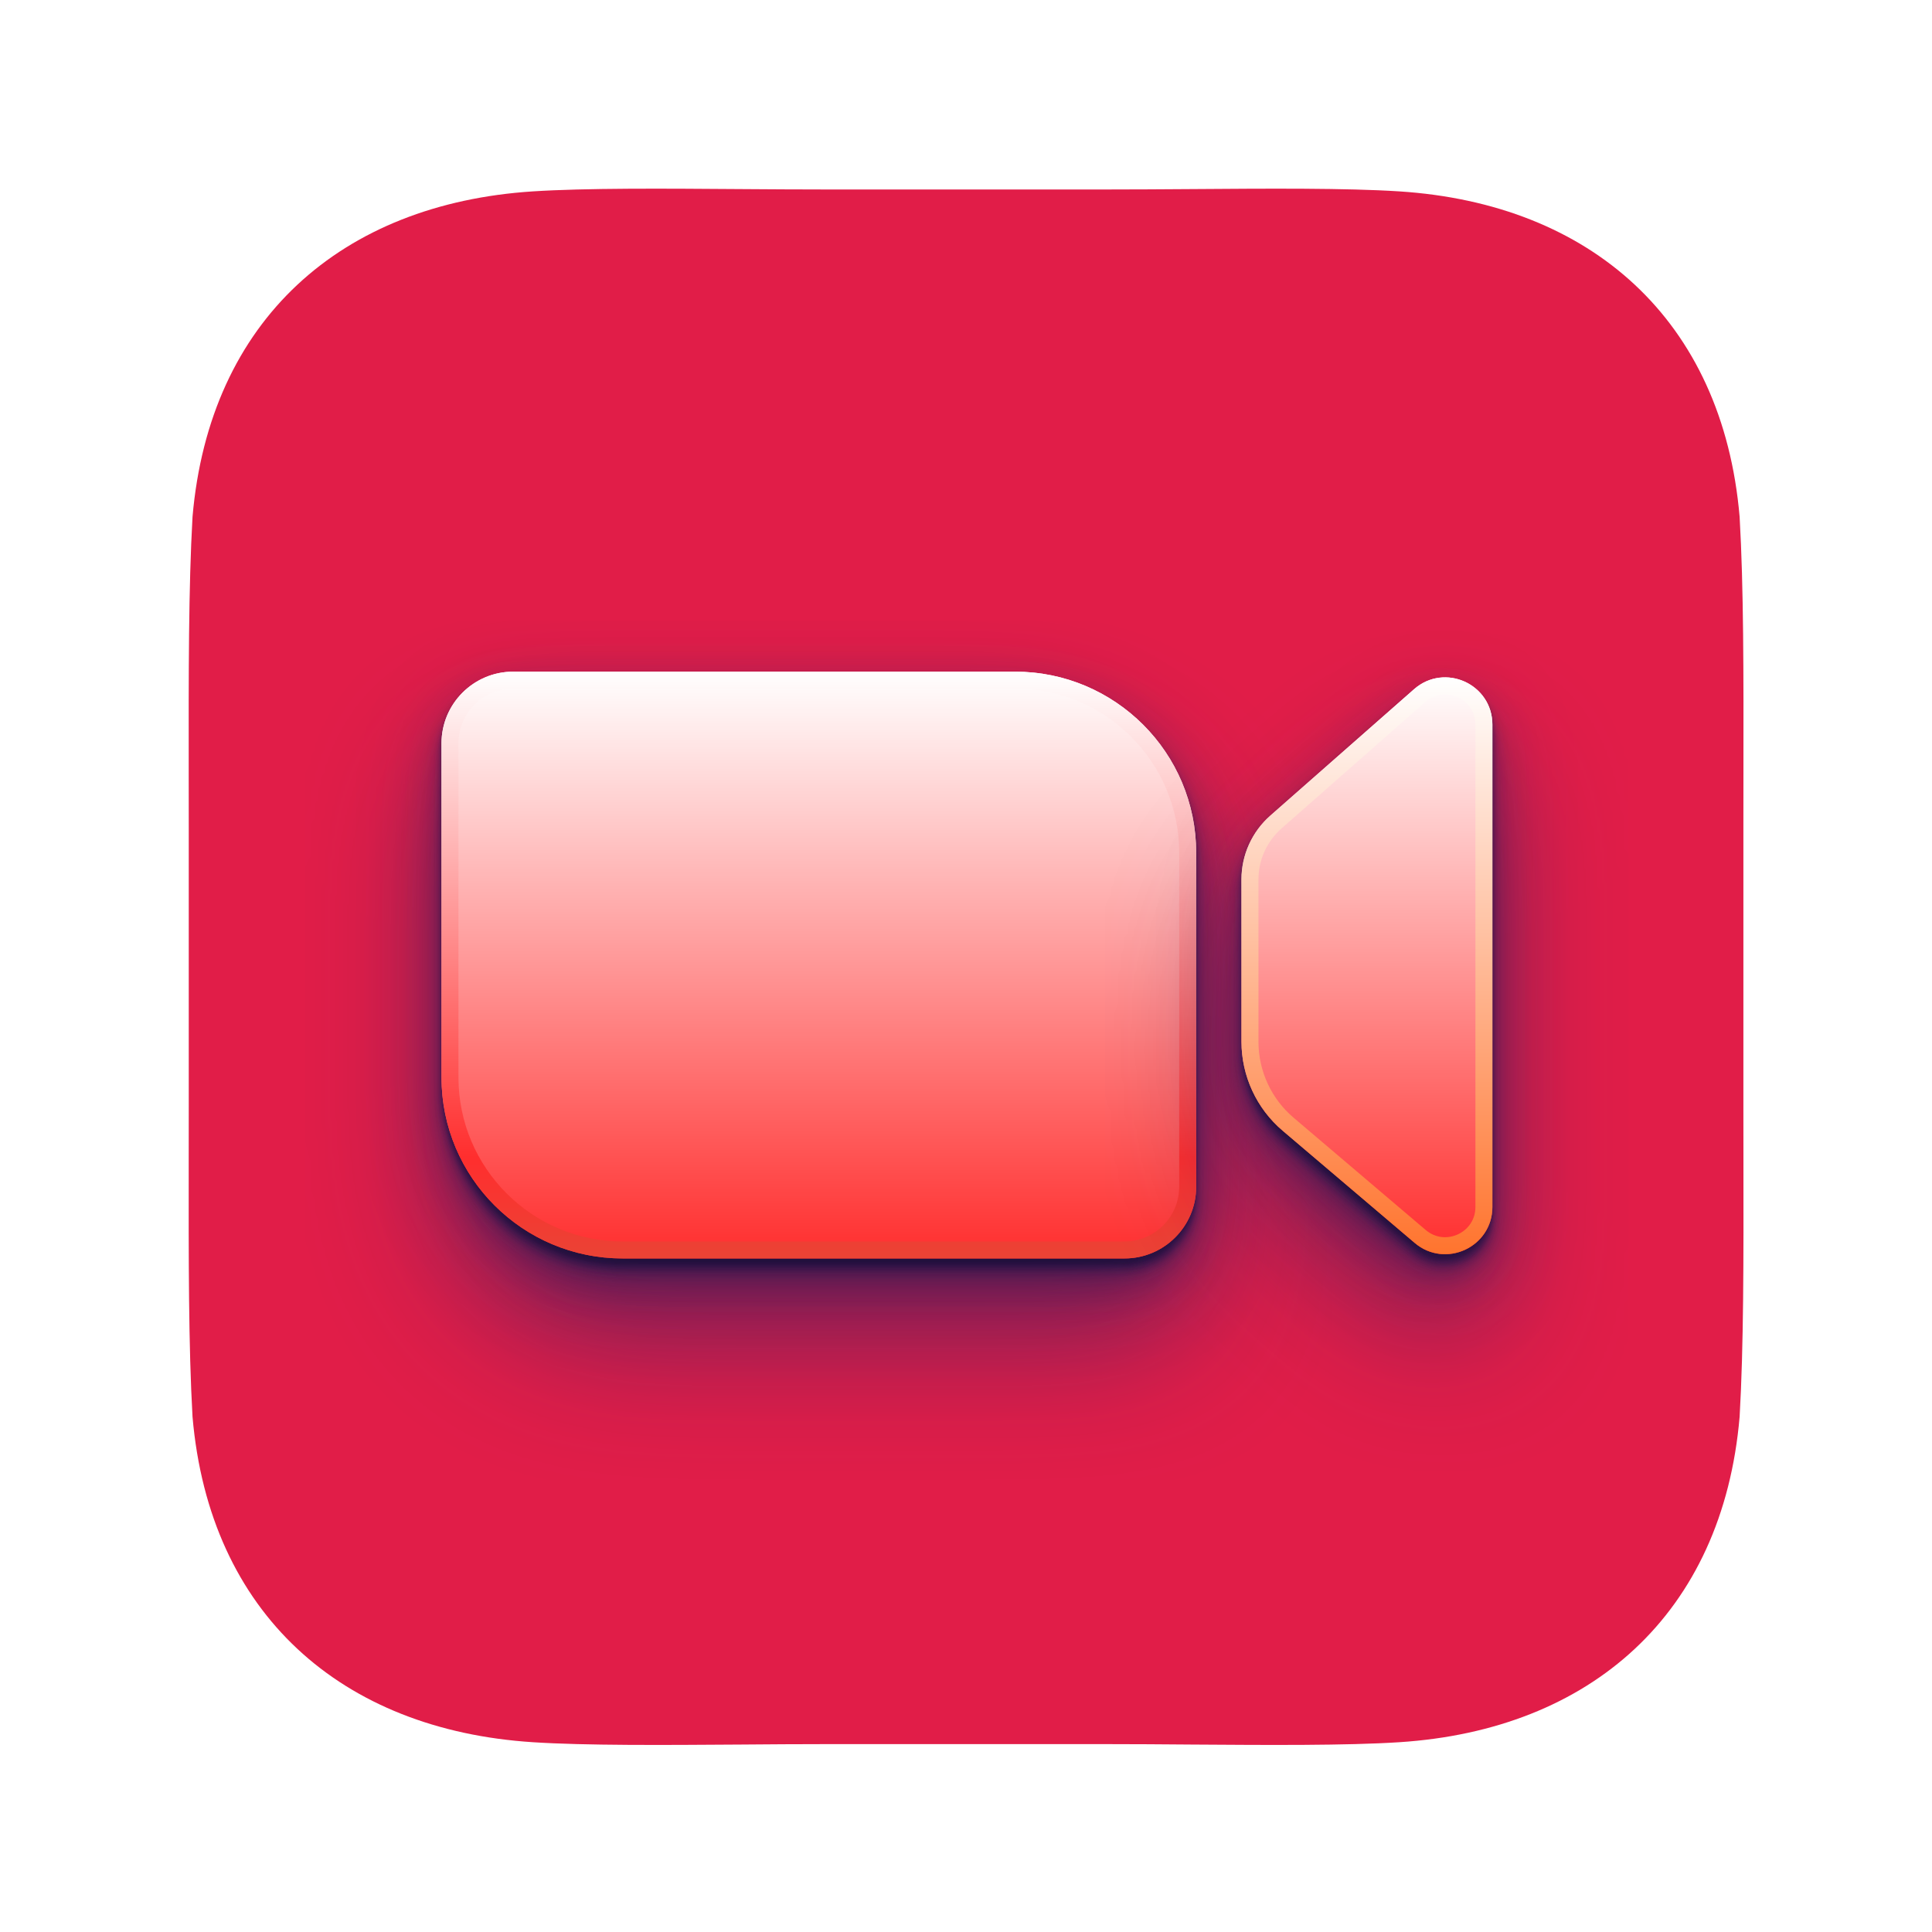
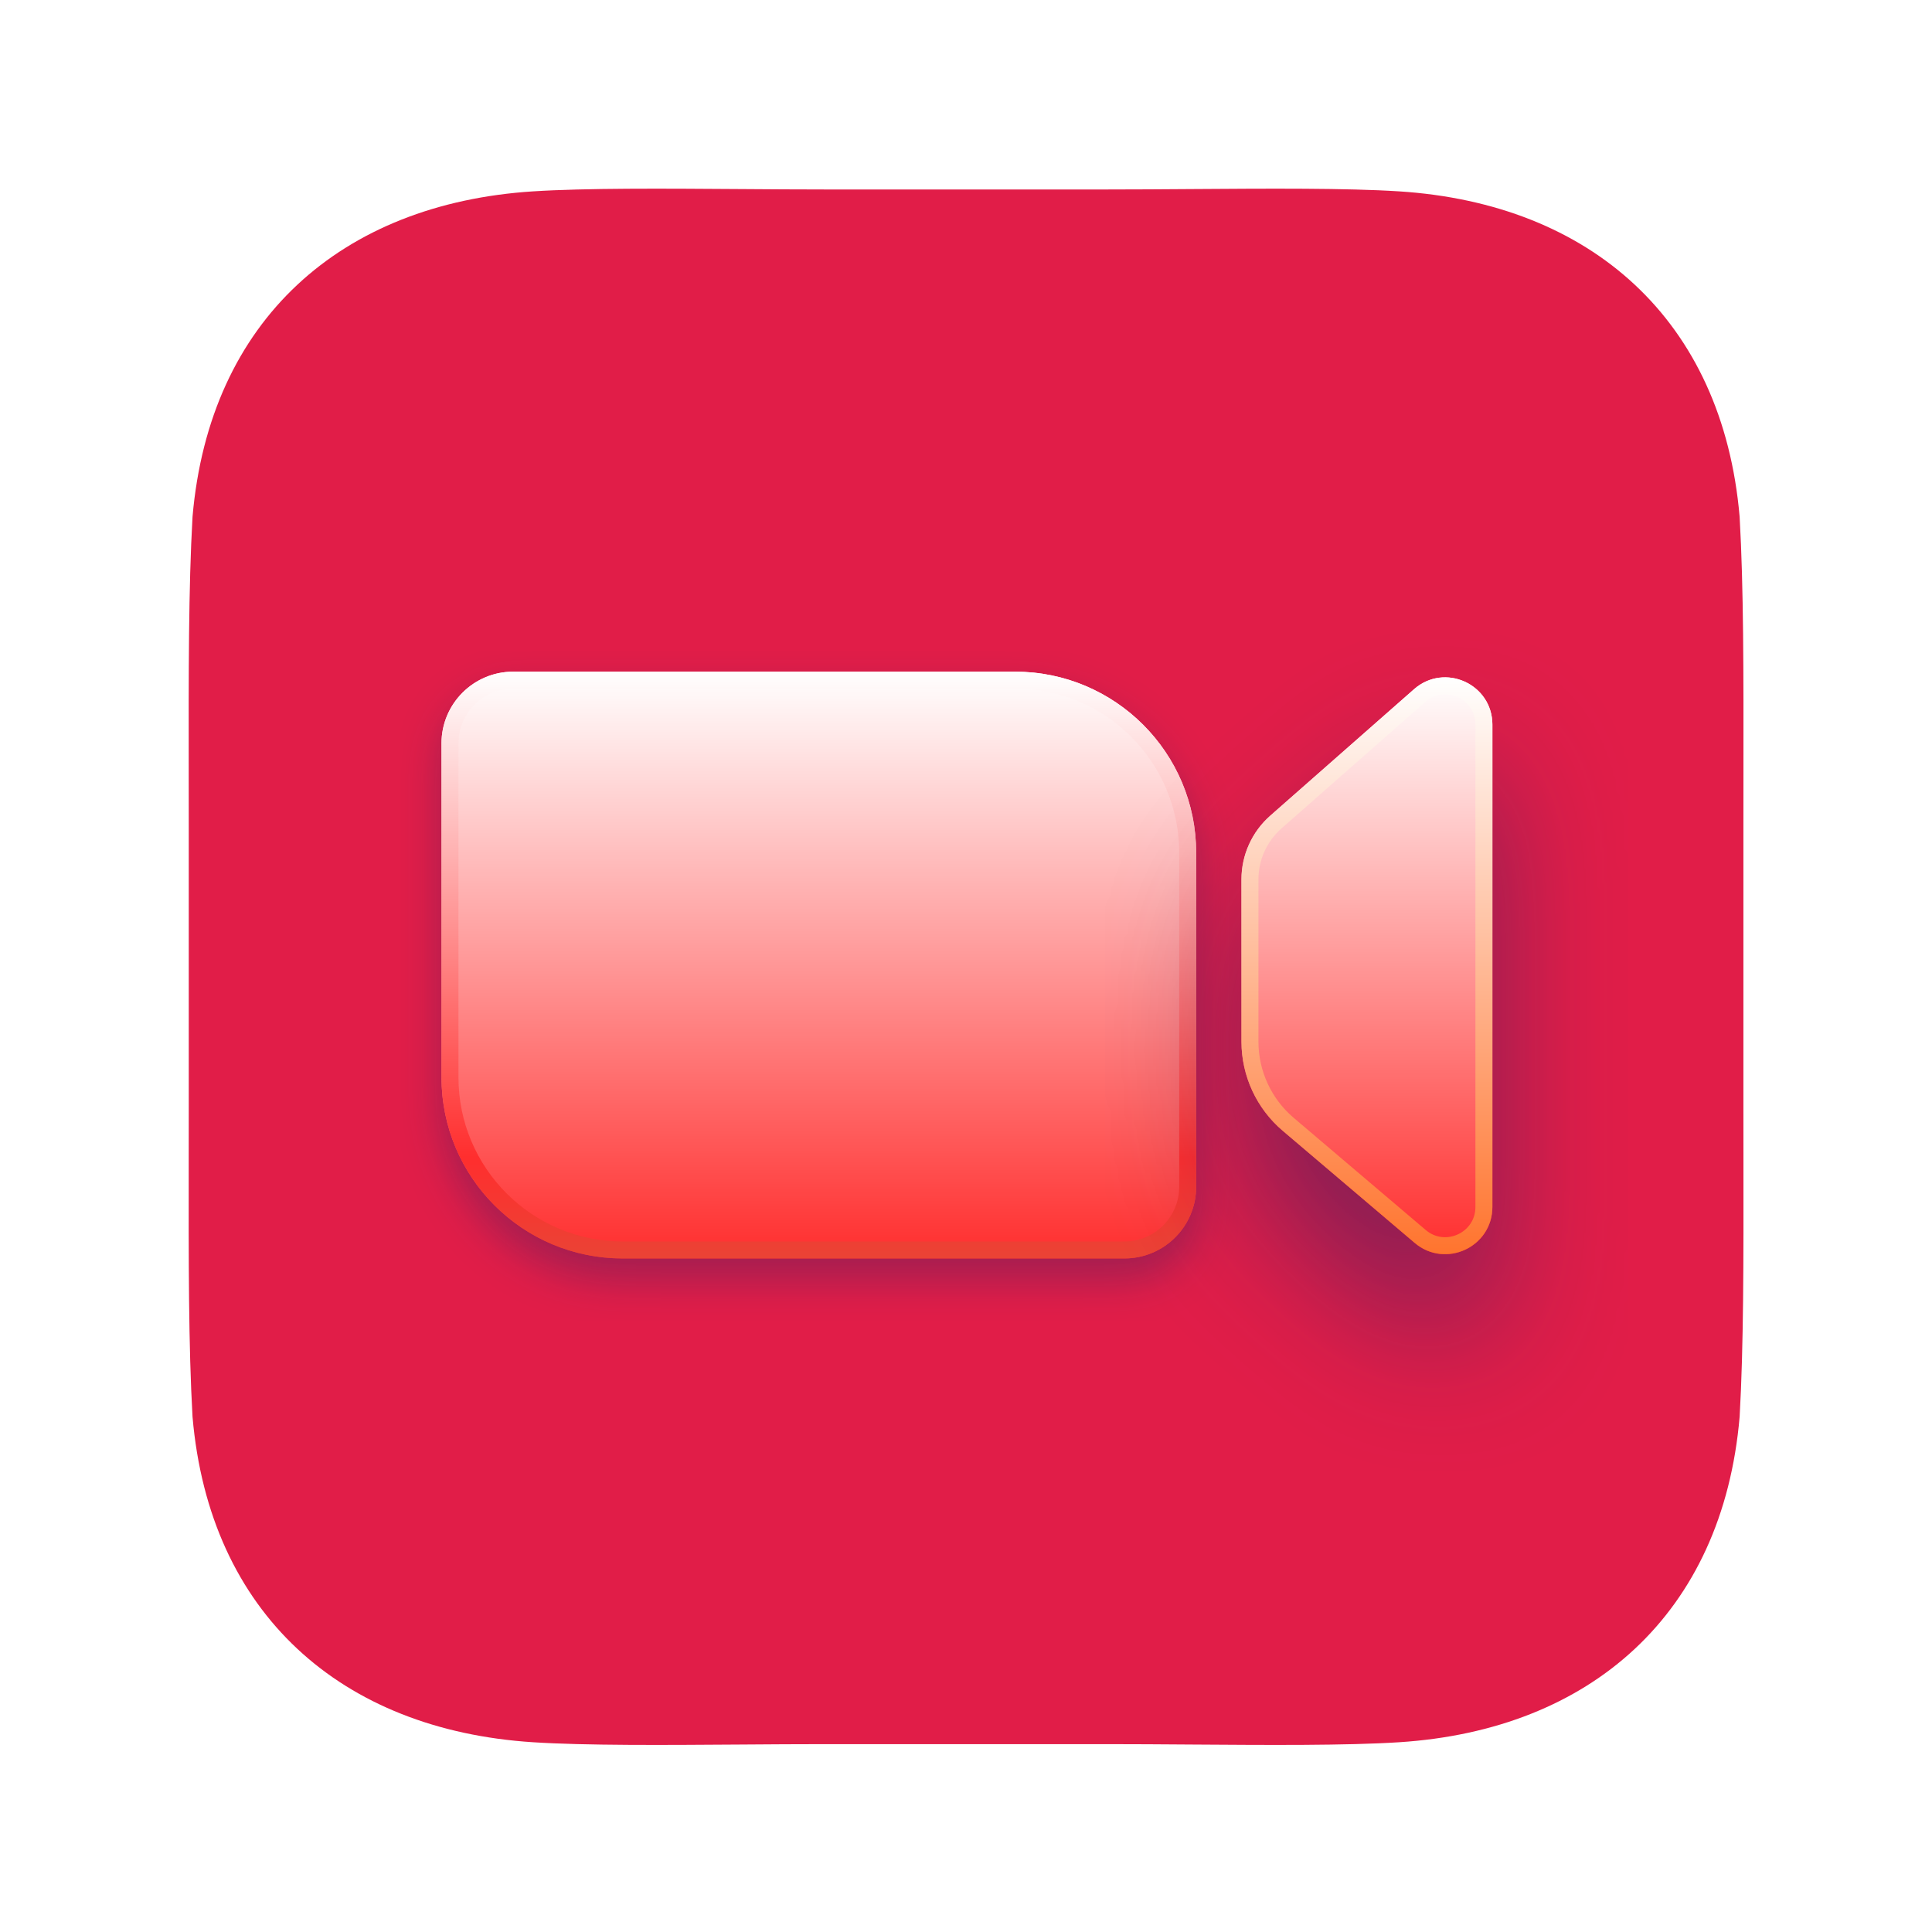
- <svg xmlns="http://www.w3.org/2000/svg" width="40" height="40" viewBox="0 0 40 40" fill="none">
-   <path d="M15.342 3.915C15.939 3.919 16.535 3.923 17.105 3.923H22.898C23.468 3.923 24.064 3.919 24.661 3.915C26.268 3.903 27.877 3.892 28.966 3.962C32.931 4.216 35.666 6.618 36.017 10.7C36.101 12.167 36.099 13.934 36.096 16.018V16.019C36.096 16.376 36.095 16.743 36.095 17.12V22.913C36.095 23.29 36.096 23.657 36.096 24.015C36.099 26.099 36.101 27.866 36.017 29.333C35.666 33.415 32.931 35.817 28.966 36.071C27.877 36.141 26.268 36.13 24.661 36.119C24.064 36.114 23.468 36.11 22.898 36.11H17.105C16.535 36.11 15.939 36.114 15.342 36.119C13.735 36.13 12.126 36.141 11.037 36.071C7.072 35.817 4.338 33.415 3.986 29.333C3.903 27.866 3.905 26.099 3.907 24.015V24.015C3.907 23.657 3.908 23.29 3.908 22.913V17.12C3.908 16.743 3.907 16.376 3.907 16.019V16.018C3.905 13.934 3.903 12.167 3.986 10.7C4.338 6.618 7.072 4.216 11.037 3.962C12.126 3.892 13.735 3.903 15.342 3.915Z" fill="url(#paint0_linear_1_67)" />
-   <g filter="url(#filter0_dddddd_1_67)">
-     <path d="M9.141 15.391C9.141 14.571 9.805 13.906 10.625 13.906H21.016C23.087 13.906 24.766 15.585 24.766 17.656V24.57C24.766 25.39 24.101 26.055 23.281 26.055H12.891C10.82 26.055 9.141 24.376 9.141 22.305V15.391Z" fill="url(#paint1_linear_1_67)" />
-     <path d="M9.316 15.391C9.316 14.668 9.902 14.082 10.625 14.082H21.016C22.99 14.082 24.59 15.682 24.59 17.656V24.57C24.59 25.293 24.004 25.879 23.281 25.879H12.891C10.917 25.879 9.316 24.279 9.316 22.305V15.391Z" stroke="url(#paint2_linear_1_67)" stroke-width="0.352" />
+ <svg xmlns="http://www.w3.org/2000/svg" width="255" height="255" viewBox="0 0 255 255" fill="none">
+   <path d="M97.805 24.955C101.61 24.982 105.412 25.008 109.043 25.008H145.978C149.608 25.008 153.411 24.982 157.216 24.955C167.459 24.884 177.718 24.813 184.661 25.257C209.937 26.876 227.369 42.191 229.61 68.214C230.141 77.565 230.128 88.83 230.113 102.115V102.119C230.111 104.399 230.108 106.739 230.108 109.138V146.074C230.108 148.473 230.111 150.813 230.113 153.093C230.128 166.38 230.141 177.646 229.61 186.998C227.369 213.021 209.937 228.336 184.661 229.955C177.718 230.399 167.459 230.328 157.216 230.257C153.411 230.23 149.608 230.204 145.978 230.204H109.043C105.412 230.204 101.61 230.23 97.805 230.257C87.561 230.328 77.303 230.399 70.359 229.955C45.084 228.336 27.652 213.021 25.411 186.998C24.879 177.647 24.892 166.382 24.907 153.097V153.093C24.91 150.813 24.913 148.473 24.913 146.074V109.138C24.913 106.739 24.91 104.399 24.907 102.119V102.115C24.892 88.83 24.879 77.565 25.411 68.214C27.652 42.191 45.084 26.876 70.359 25.257C77.303 24.813 87.561 24.884 97.805 24.955Z" fill="url(#paint0_linear_8_5)" />
+   <g filter="url(#filter0_d_8_5)">
+     <path d="M58.272 98.115C58.272 92.889 62.508 88.652 67.734 88.652H133.975C147.178 88.652 157.881 99.356 157.881 112.559V156.636C157.881 161.862 153.644 166.099 148.418 166.099H82.178C68.975 166.099 58.272 155.395 58.272 142.192V98.115Z" fill="url(#paint1_linear_8_5)" />
+     <path d="M67.734 89.773H133.975C146.559 89.773 156.76 99.974 156.76 112.559V156.636C156.76 161.243 153.025 164.978 148.418 164.978H82.178C69.594 164.978 59.392 154.777 59.392 142.192V98.115C59.392 93.508 63.127 89.773 67.734 89.773Z" stroke="url(#paint2_linear_8_5)" stroke-width="2.241" />
  </g>
-   <g filter="url(#filter1_dddddd_1_67)">
-     <path d="M25.703 18.207C25.703 17.702 25.921 17.221 26.3 16.887L29.277 14.269C29.908 13.714 30.898 14.162 30.898 15.002V24.989C30.898 25.821 29.924 26.272 29.29 25.733L26.557 23.411C26.015 22.951 25.703 22.276 25.703 21.566V18.207Z" fill="url(#paint3_linear_1_67)" />
-     <path d="M25.879 18.207C25.879 17.753 26.075 17.32 26.416 17.02L29.393 14.401C29.91 13.946 30.723 14.313 30.723 15.002V24.989C30.723 25.671 29.924 26.041 29.403 25.599L26.671 23.277C26.168 22.851 25.879 22.225 25.879 21.566V18.207Z" stroke="url(#paint4_linear_1_67)" stroke-width="0.352" />
+   <g filter="url(#filter1_d_8_5)">
+     <path d="M163.857 116.072C163.857 112.851 165.243 109.785 167.662 107.658L186.64 90.963C190.662 87.425 196.978 90.281 196.978 95.637V159.304C196.978 164.61 190.765 167.484 186.721 164.048L169.3 149.247C165.847 146.313 163.857 142.011 163.857 137.481V116.072Z" fill="url(#paint3_linear_8_5)" />
+     <path d="M168.402 108.499L187.38 91.804C190.678 88.903 195.857 91.245 195.857 95.637V159.304C195.857 163.655 190.762 166.011 187.447 163.194L170.026 148.393C166.824 145.672 164.978 141.683 164.978 137.481V116.072C164.978 113.173 166.225 110.414 168.402 108.499Z" stroke="url(#paint4_linear_8_5)" stroke-width="2.241" />
  </g>
  <defs>
-     <filter id="filter0_dddddd_1_67" x="6.328" y="12.852" width="21.25" height="17.773" filterUnits="userSpaceOnUse" color-interpolation-filters="sRGB">
+     <filter id="filter0_d_8_5" x="52.791" y="85.894" width="110.571" height="88.408" filterUnits="userSpaceOnUse" color-interpolation-filters="sRGB">
      <feFlood flood-opacity="0" result="BackgroundImageFix" />
      <feColorMatrix in="SourceAlpha" type="matrix" values="0 0 0 0 0 0 0 0 0 0 0 0 0 0 0 0 0 0 127 0" result="hardAlpha" />
-       <feOffset dy="0.096" />
-       <feGaussianBlur stdDeviation="0.036" />
-       <feColorMatrix type="matrix" values="0 0 0 0 0.051 0 0 0 0 0.122 0 0 0 0 0.396 0 0 0 0.19 0" />
-       <feBlend mode="multiply" in2="BackgroundImageFix" result="effect1_dropShadow_1_67" />
-       <feColorMatrix in="SourceAlpha" type="matrix" values="0 0 0 0 0 0 0 0 0 0 0 0 0 0 0 0 0 0 127 0" result="hardAlpha" />
-       <feOffset dy="0.189" />
-       <feGaussianBlur stdDeviation="0.079" />
-       <feColorMatrix type="matrix" values="0 0 0 0 0.051 0 0 0 0 0.122 0 0 0 0 0.396 0 0 0 0.369 0" />
-       <feBlend mode="multiply" in2="effect1_dropShadow_1_67" result="effect2_dropShadow_1_67" />
-       <feColorMatrix in="SourceAlpha" type="matrix" values="0 0 0 0 0 0 0 0 0 0 0 0 0 0 0 0 0 0 127 0" result="hardAlpha" />
-       <feOffset dy="0.291" />
-       <feGaussianBlur stdDeviation="0.135" />
+       <feOffset dy="2.723" />
+       <feGaussianBlur stdDeviation="2.74" />
      <feColorMatrix type="matrix" values="0 0 0 0 0.051 0 0 0 0 0.122 0 0 0 0 0.396 0 0 0 0.3 0" />
-       <feBlend mode="multiply" in2="effect2_dropShadow_1_67" result="effect3_dropShadow_1_67" />
-       <feColorMatrix in="SourceAlpha" type="matrix" values="0 0 0 0 0 0 0 0 0 0 0 0 0 0 0 0 0 0 127 0" result="hardAlpha" />
-       <feOffset dy="0.427" />
-       <feGaussianBlur stdDeviation="0.43" />
-       <feColorMatrix type="matrix" values="0 0 0 0 0.051 0 0 0 0 0.122 0 0 0 0 0.396 0 0 0 0.3 0" />
-       <feBlend mode="multiply" in2="effect3_dropShadow_1_67" result="effect4_dropShadow_1_67" />
-       <feColorMatrix in="SourceAlpha" type="matrix" values="0 0 0 0 0 0 0 0 0 0 0 0 0 0 0 0 0 0 127 0" result="hardAlpha" />
-       <feOffset dy="0.665" />
-       <feGaussianBlur stdDeviation="0.799" />
-       <feColorMatrix type="matrix" values="0 0 0 0 0.051 0 0 0 0 0.122 0 0 0 0 0.396 0 0 0 0.29 0" />
-       <feBlend mode="overlay" in2="effect4_dropShadow_1_67" result="effect5_dropShadow_1_67" />
-       <feColorMatrix in="SourceAlpha" type="matrix" values="0 0 0 0 0 0 0 0 0 0 0 0 0 0 0 0 0 0 127 0" result="hardAlpha" />
-       <feOffset dy="1.758" />
-       <feGaussianBlur stdDeviation="1.406" />
-       <feColorMatrix type="matrix" values="0 0 0 0 0.051 0 0 0 0 0.122 0 0 0 0 0.396 0 0 0 0.45 0" />
-       <feBlend mode="multiply" in2="effect5_dropShadow_1_67" result="effect6_dropShadow_1_67" />
-       <feBlend mode="normal" in="SourceGraphic" in2="effect6_dropShadow_1_67" result="shape" />
+       <feBlend mode="multiply" in2="BackgroundImageFix" result="effect1_dropShadow_8_5" />
+       <feBlend mode="normal" in="SourceGraphic" in2="effect1_dropShadow_8_5" result="shape" />
    </filter>
-     <filter id="filter1_dddddd_1_67" x="22.891" y="12.969" width="10.82" height="17.569" filterUnits="userSpaceOnUse" color-interpolation-filters="sRGB">
+     <filter id="filter1_d_8_5" x="145.928" y="82.676" width="68.98" height="112.001" filterUnits="userSpaceOnUse" color-interpolation-filters="sRGB">
      <feFlood flood-opacity="0" result="BackgroundImageFix" />
      <feColorMatrix in="SourceAlpha" type="matrix" values="0 0 0 0 0 0 0 0 0 0 0 0 0 0 0 0 0 0 127 0" result="hardAlpha" />
-       <feOffset dy="0.096" />
-       <feGaussianBlur stdDeviation="0.036" />
-       <feColorMatrix type="matrix" values="0 0 0 0 0.051 0 0 0 0 0.122 0 0 0 0 0.396 0 0 0 0.19 0" />
-       <feBlend mode="multiply" in2="BackgroundImageFix" result="effect1_dropShadow_1_67" />
-       <feColorMatrix in="SourceAlpha" type="matrix" values="0 0 0 0 0 0 0 0 0 0 0 0 0 0 0 0 0 0 127 0" result="hardAlpha" />
-       <feOffset dy="0.189" />
-       <feGaussianBlur stdDeviation="0.079" />
-       <feColorMatrix type="matrix" values="0 0 0 0 0.051 0 0 0 0 0.122 0 0 0 0 0.396 0 0 0 0.369 0" />
-       <feBlend mode="multiply" in2="effect1_dropShadow_1_67" result="effect2_dropShadow_1_67" />
-       <feColorMatrix in="SourceAlpha" type="matrix" values="0 0 0 0 0 0 0 0 0 0 0 0 0 0 0 0 0 0 127 0" result="hardAlpha" />
-       <feOffset dy="0.291" />
-       <feGaussianBlur stdDeviation="0.135" />
-       <feColorMatrix type="matrix" values="0 0 0 0 0.051 0 0 0 0 0.122 0 0 0 0 0.396 0 0 0 0.3 0" />
-       <feBlend mode="multiply" in2="effect2_dropShadow_1_67" result="effect3_dropShadow_1_67" />
-       <feColorMatrix in="SourceAlpha" type="matrix" values="0 0 0 0 0 0 0 0 0 0 0 0 0 0 0 0 0 0 127 0" result="hardAlpha" />
-       <feOffset dy="0.427" />
-       <feGaussianBlur stdDeviation="0.43" />
-       <feColorMatrix type="matrix" values="0 0 0 0 0.051 0 0 0 0 0.122 0 0 0 0 0.396 0 0 0 0.3 0" />
-       <feBlend mode="multiply" in2="effect3_dropShadow_1_67" result="effect4_dropShadow_1_67" />
-       <feColorMatrix in="SourceAlpha" type="matrix" values="0 0 0 0 0 0 0 0 0 0 0 0 0 0 0 0 0 0 127 0" result="hardAlpha" />
-       <feOffset dy="0.665" />
-       <feGaussianBlur stdDeviation="0.799" />
-       <feColorMatrix type="matrix" values="0 0 0 0 0.051 0 0 0 0 0.122 0 0 0 0 0.396 0 0 0 0.29 0" />
-       <feBlend mode="overlay" in2="effect4_dropShadow_1_67" result="effect5_dropShadow_1_67" />
-       <feColorMatrix in="SourceAlpha" type="matrix" values="0 0 0 0 0 0 0 0 0 0 0 0 0 0 0 0 0 0 127 0" result="hardAlpha" />
-       <feOffset dy="1.758" />
-       <feGaussianBlur stdDeviation="1.406" />
+       <feOffset dy="11.206" />
+       <feGaussianBlur stdDeviation="8.965" />
      <feColorMatrix type="matrix" values="0 0 0 0 0.051 0 0 0 0 0.122 0 0 0 0 0.396 0 0 0 0.45 0" />
-       <feBlend mode="multiply" in2="effect5_dropShadow_1_67" result="effect6_dropShadow_1_67" />
-       <feBlend mode="normal" in="SourceGraphic" in2="effect6_dropShadow_1_67" result="shape" />
+       <feBlend mode="multiply" in2="BackgroundImageFix" result="effect1_dropShadow_8_5" />
+       <feBlend mode="normal" in="SourceGraphic" in2="effect1_dropShadow_8_5" result="shape" />
    </filter>
-     <linearGradient id="paint0_linear_1_67" x1="20.002" y1="3.906" x2="20.002" y2="36.127" gradientUnits="userSpaceOnUse">
+     <linearGradient id="paint0_linear_8_5" x1="127.51" y1="24.902" x2="127.51" y2="230.31" gradientUnits="userSpaceOnUse">
      <stop stop-color="#E11D48" />
      <stop offset="1" stop-color="#E11D48" />
    </linearGradient>
-     <linearGradient id="paint1_linear_1_67" x1="16.953" y1="13.906" x2="16.953" y2="26.055" gradientUnits="userSpaceOnUse">
+     <linearGradient id="paint1_linear_8_5" x1="108.076" y1="88.652" x2="108.076" y2="166.099" gradientUnits="userSpaceOnUse">
      <stop stop-color="white" />
      <stop offset="1" stop-color="#FF2E2E" />
    </linearGradient>
-     <linearGradient id="paint2_linear_1_67" x1="16.953" y1="13.906" x2="16.953" y2="26.055" gradientUnits="userSpaceOnUse">
+     <linearGradient id="paint2_linear_8_5" x1="108.076" y1="88.652" x2="108.076" y2="166.099" gradientUnits="userSpaceOnUse">
      <stop stop-color="white" />
      <stop offset="0.353" stop-color="#FFA6A6" />
      <stop offset="0.353" stop-color="#FFA6A6" />
      <stop offset="0.828" stop-color="#FF2E2E" />
      <stop offset="1" stop-color="#EA4335" />
    </linearGradient>
-     <linearGradient id="paint3_linear_1_67" x1="28.301" y1="14.023" x2="28.301" y2="25.967" gradientUnits="userSpaceOnUse">
+     <linearGradient id="paint3_linear_8_5" x1="180.417" y1="89.399" x2="180.417" y2="165.541" gradientUnits="userSpaceOnUse">
      <stop stop-color="white" />
      <stop offset="1" stop-color="#FF2E2E" />
    </linearGradient>
-     <linearGradient id="paint4_linear_1_67" x1="28.301" y1="14.023" x2="28.301" y2="25.967" gradientUnits="userSpaceOnUse">
+     <linearGradient id="paint4_linear_8_5" x1="180.417" y1="89.399" x2="180.417" y2="165.541" gradientUnits="userSpaceOnUse">
      <stop stop-color="white" />
      <stop offset="0.828" stop-color="#FF8C52" />
      <stop offset="1" stop-color="#FF742E" />
    </linearGradient>
  </defs>
</svg>
